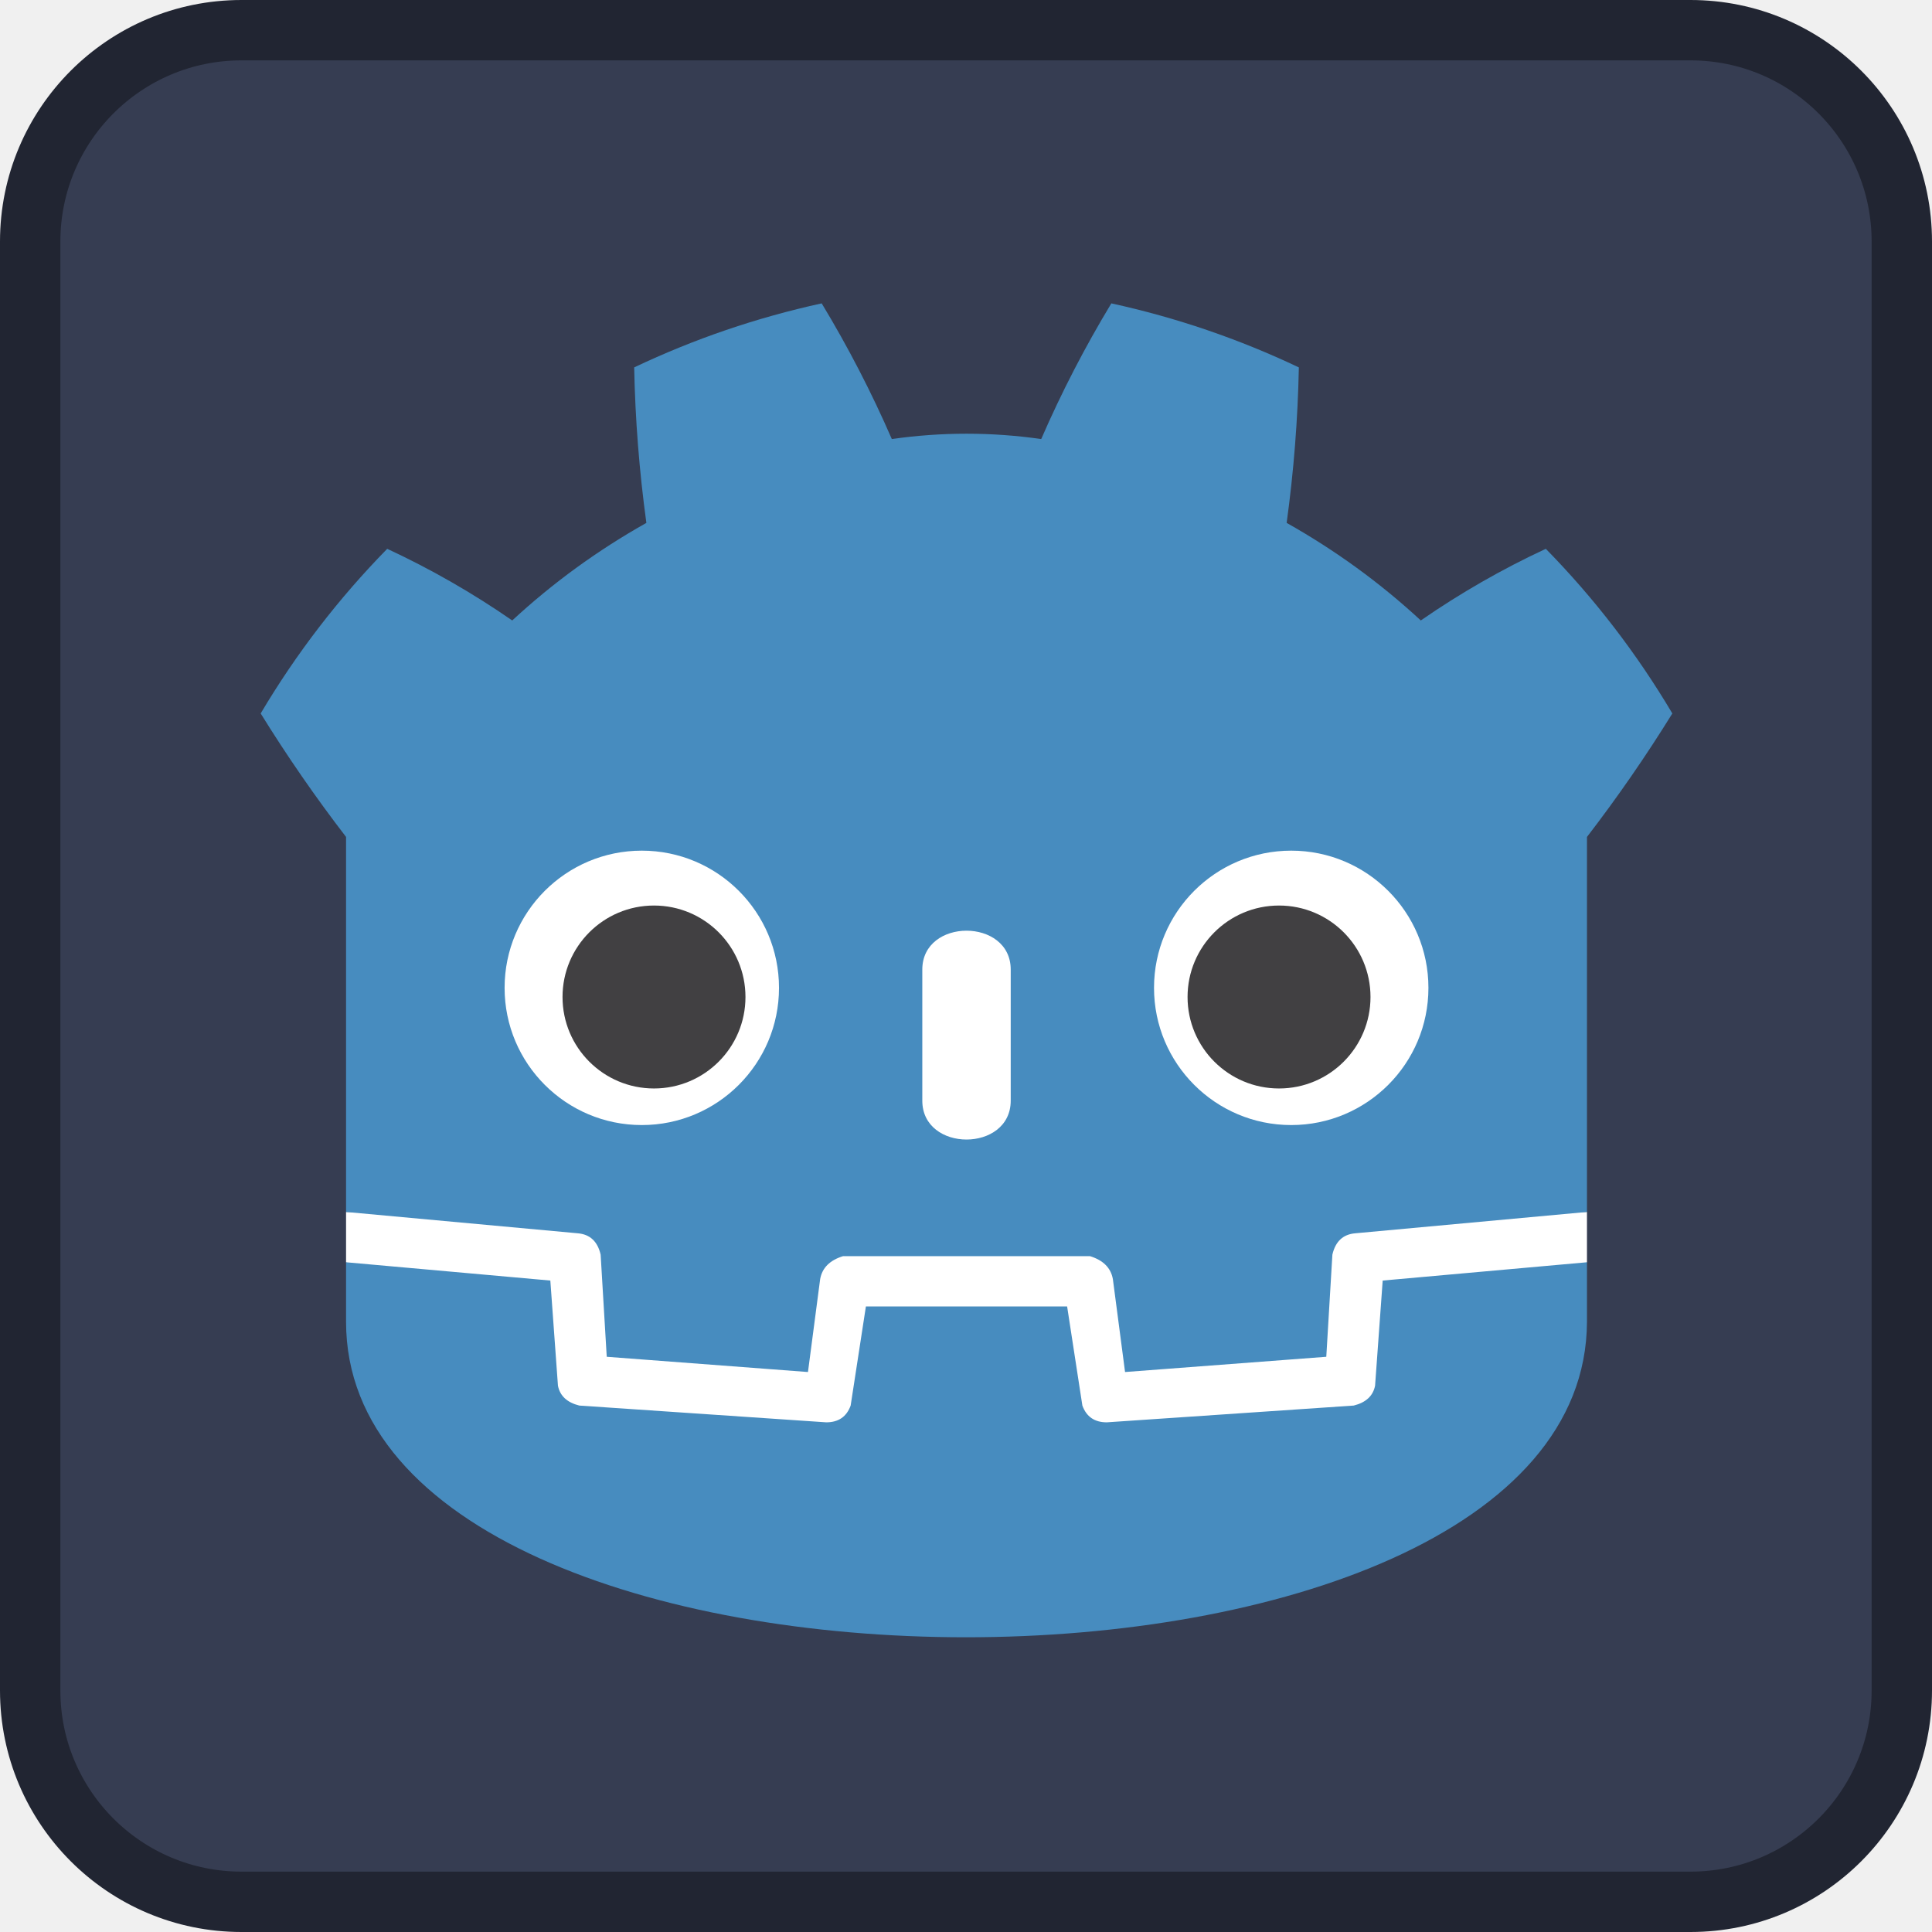
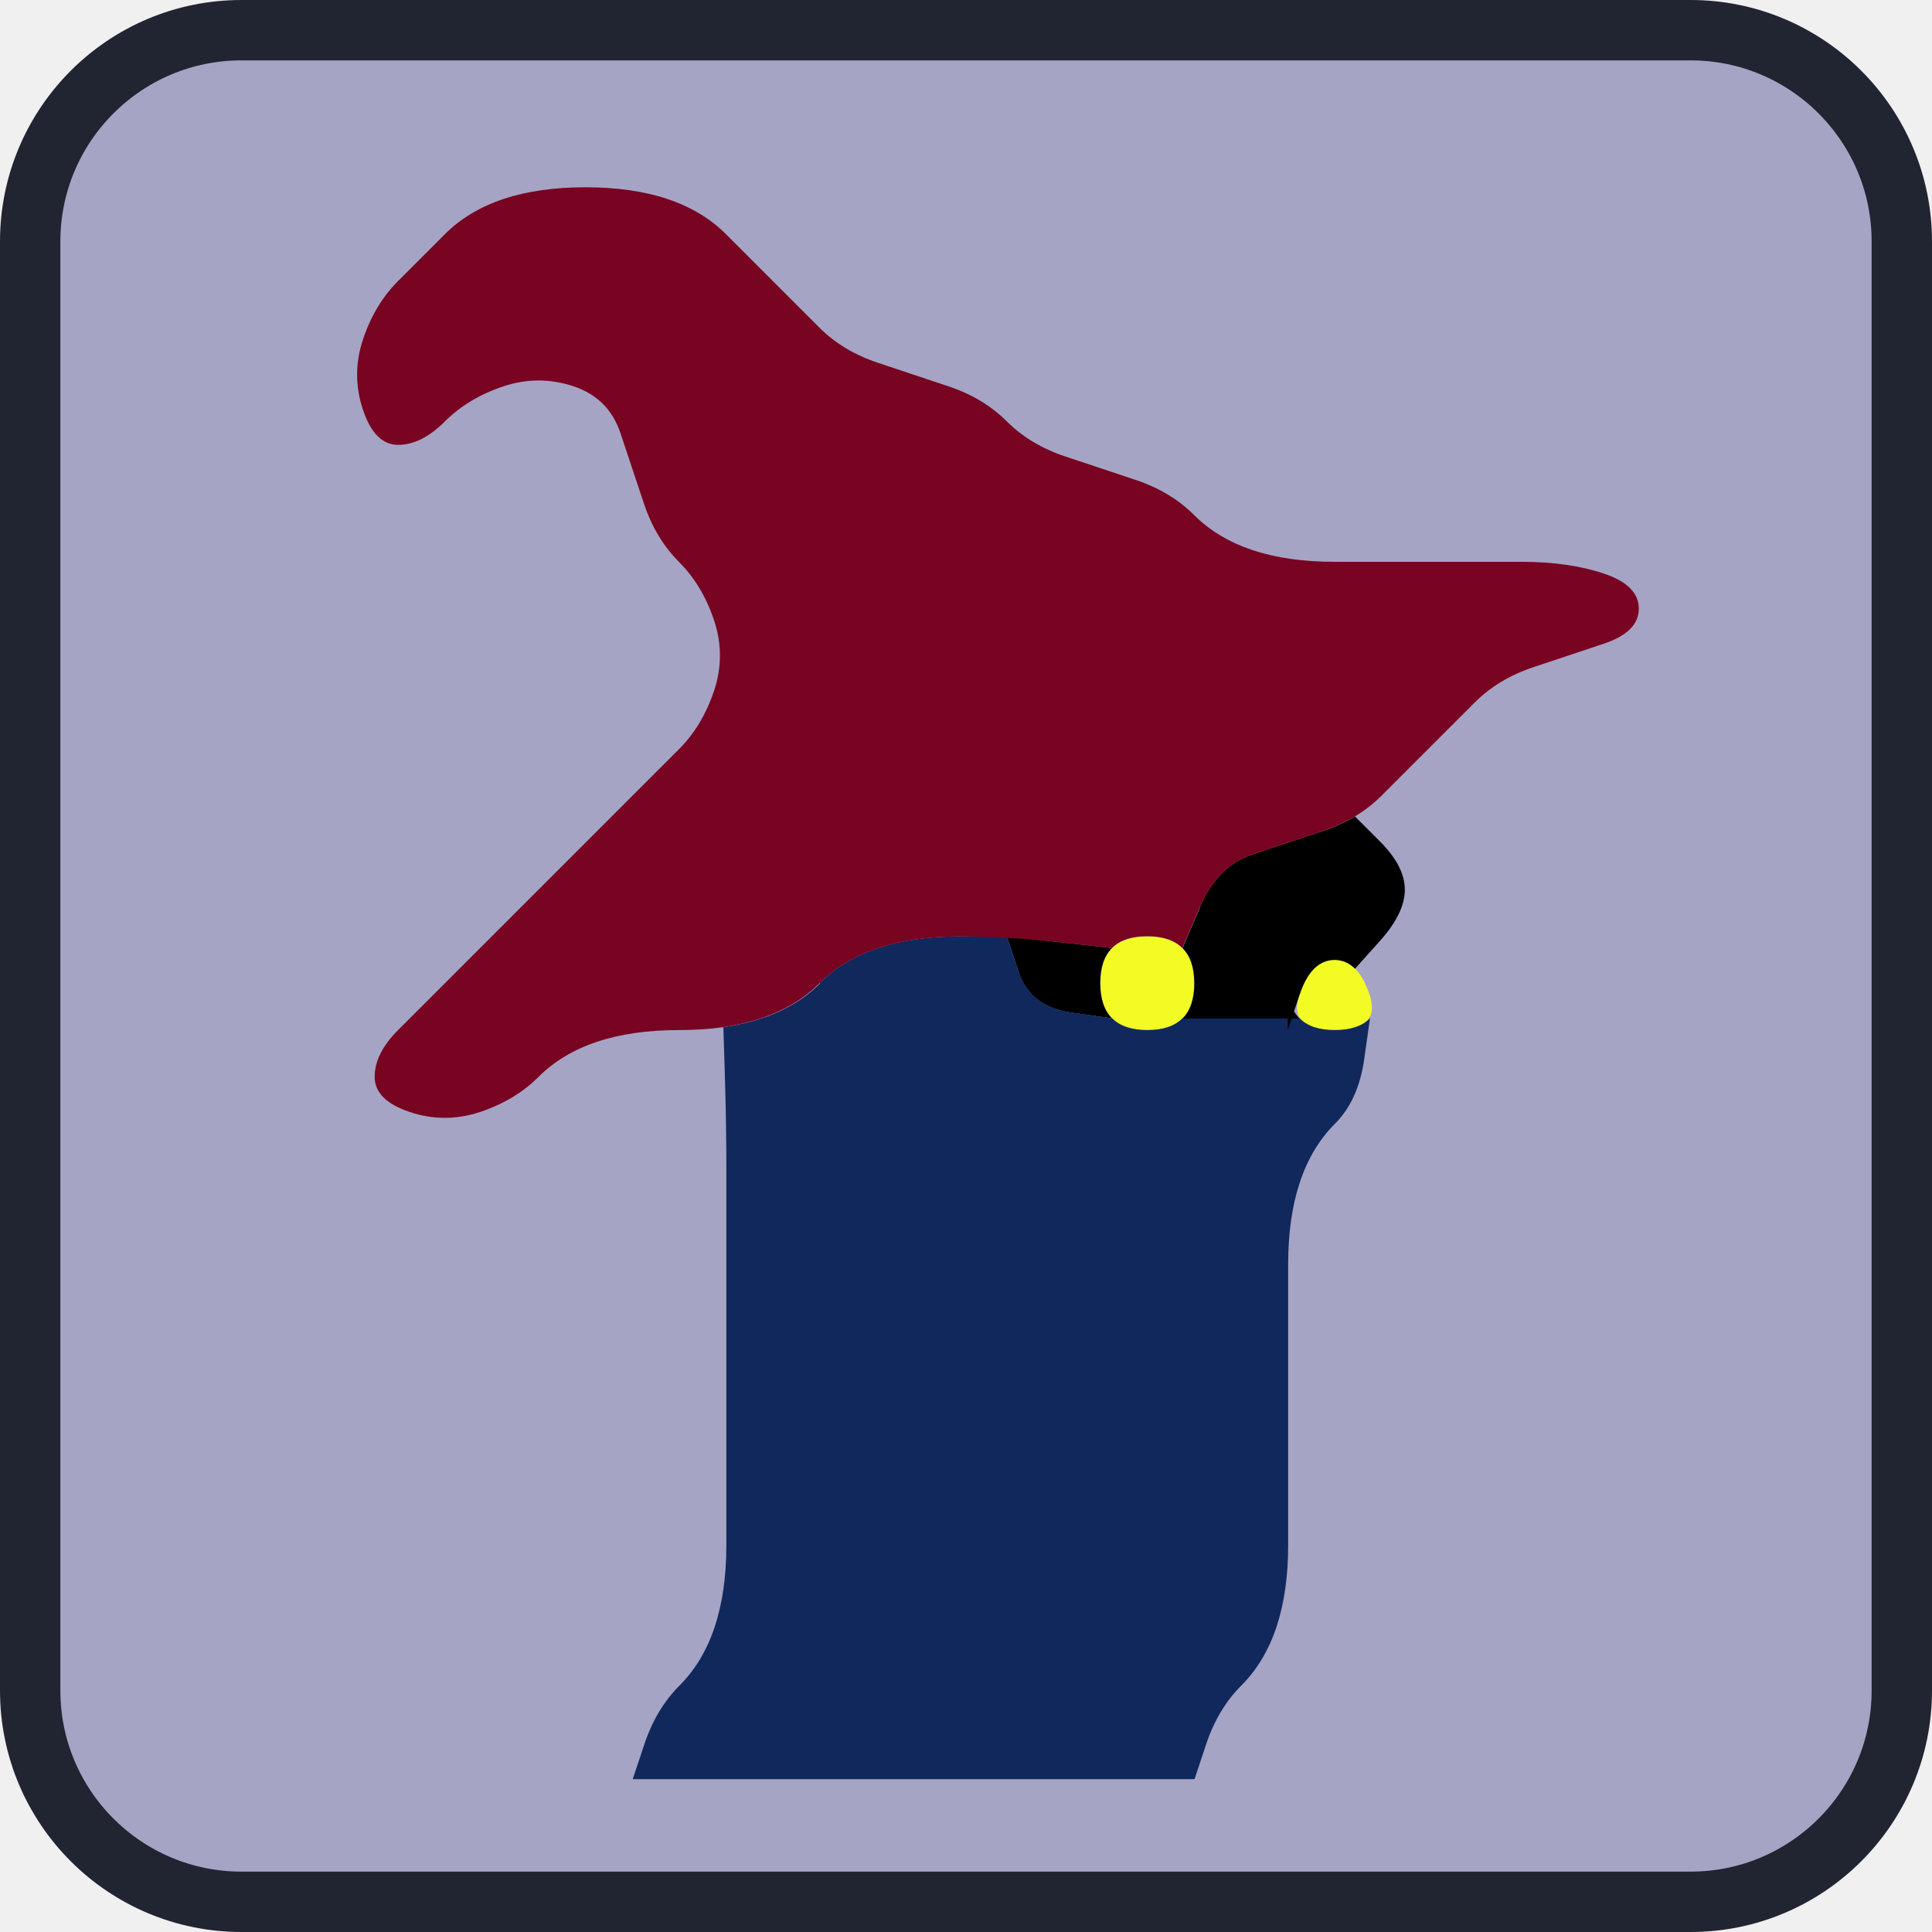
- <svg xmlns="http://www.w3.org/2000/svg" width="128" height="128">
-   <rect width="124" height="124" x="2" y="2" fill="#363d52" stroke="#212532" stroke-width="4" rx="14" />
-   <g fill="#fff" transform="translate(12.322 12.322)scale(.101)">
-     <path d="M105 673v33q407 354 814 0v-33z" />
-     <path fill="#478cbf" d="m105 673 152 14q12 1 15 14l4 67 132 10 8-61q2-11 15-15h162q13 4 15 15l8 61 132-10 4-67q3-13 15-14l152-14V427q30-39 56-81-35-59-83-108-43 20-82 47-40-37-88-64 7-51 8-102-59-28-123-42-26 43-46 89-49-7-98 0-20-46-46-89-64 14-123 42 1 51 8 102-48 27-88 64-39-27-82-47-48 49-83 108 26 42 56 81zm0 33v39c0 276 813 276 814 0v-39l-134 12-5 69q-2 10-14 13l-162 11q-12 0-16-11l-10-65H446l-10 65q-4 11-16 11l-162-11q-12-3-14-13l-5-69z" />
-     <path d="M483 600c0 34 58 34 58 0v-86c0-34-58-34-58 0z" />
-     <circle cx="725" cy="526" r="90" />
-     <circle cx="299" cy="526" r="90" />
-   </g>
-   <g fill="#414042" transform="translate(12.322 12.322)scale(.101)">
-     <circle cx="307" cy="532" r="60" />
-     <circle cx="717" cy="532" r="60" />
+ <svg xmlns="http://www.w3.org/2000/svg" width="128" height="128" version="1.1" id="svg22" xml:space="preserve">
+   <defs id="defs26" />
+   <rect width="124" height="124" x="2" y="2" fill="#363d52" stroke="#212532" stroke-width="4" rx="14" id="rect2" style="fill:#a6a4c5;fill-opacity:1" />
+   <g id="g1769" transform="matrix(6.203512,0,0,6.203512,-358.6289,-271.9553)">
+     <path style="fill:#f2fc24;fill-opacity:1" d="m 71.688,54.464 q 0.125,-0.375 0.375,-0.375 0.25,0 0.375,0.375 0.125,0.375 -0.375,0.375 -0.5,0 -0.375,-0.375" id="path1783" />
+     <path style="fill:#f2fc24;fill-opacity:1" d="m 69.563,54.339 q 0,-0.5 0.5,-0.5 0.5,0 0.5,0.5 0,0.5 -0.5,0.5 -0.5,0 -0.5,-0.5" id="path1781" />
+     <path style="fill:#000000;fill-opacity:1" d="m 68.688,54.214 -0.125,-0.375 0.562,0.062 0.562,0.062 0.062,-0.062 0.062,-0.062 -0.125,0.125 q -0.125,0.125 -0.125,0.375 v 0.25 -0.375 -0.375 0.5 0.5 -0.375 -0.375 0.25 q 0,0.25 0.125,0.375 l 0.125,0.125 -0.062,-0.062 -0.062,-0.062 -0.438,-0.062 q -0.438,-0.062 -0.562,-0.438 m 0.25,-0.375 h -0.375 -0.125 -0.125 0.25 q 0.25,0 0.5,0 h 0.25 -0.375" id="path1779" />
+     <path style="fill:#11285d;fill-opacity:1" d="m 66.563,54.339 q 0.25,-0.25 0.625,-0.375 0.375,-0.125 0.875,-0.125 h 0.5 l 0.125,0.375 q 0.125,0.375 0.562,0.438 l 0.438,0.062 -0.062,-0.062 -0.062,-0.062 0.125,0.125 q 0.125,0.125 0.375,0.125 h 0.25 -0.375 -0.375 0.5 0.5 -0.375 -0.375 0.25 q 0.25,0 0.375,-0.125 l 0.125,-0.125 -0.062,0.062 -0.062,0.062 h 0.625 0.625 l -0.062,-0.062 -0.062,-0.062 0.125,0.125 q 0.125,0.125 0.375,0.125 h 0.25 -0.375 -0.375 0.5 0.5 -0.375 -0.375 0.25 q 0.25,0 0.375,-0.125 l 0.125,-0.125 -0.062,0.062 -0.062,0.062 -0.062,0.438 q -0.062,0.438 -0.312,0.688 -0.25,0.25 -0.375,0.625 -0.125,0.375 -0.125,0.875 0,0.5 0,1 0,0.5 0,1 0,0.5 0,1 0,0.5 -0.125,0.875 -0.125,0.375 -0.375,0.625 -0.25,0.25 -0.375,0.625 l -0.125,0.375 h -0.5 -0.5 -0.5 -0.5 -0.5 -0.5 -0.5 -0.5 -0.5 -0.5 -0.5 -0.5 l 0.125,-0.375 q 0.125,-0.375 0.375,-0.625 0.25,-0.25 0.375,-0.625 0.125,-0.375 0.125,-0.875 0,-0.5 0,-1 0,-0.5 0,-1 0,-0.5 0,-1 0,-0.5 0,-1 0,-0.5 -0.016,-1.016 l -0.016,-0.516 -0.109,0.016 -0.109,0.016 0.219,-0.031 q 0.219,-0.031 0.406,-0.094 l 0.188,-0.062 -0.281,0.094 -0.281,0.094 0.375,-0.125 q 0.375,-0.125 0.625,-0.375 m 2.125,-0.5 h -0.125 -0.375 -0.375 0.25 q 0.25,0 0.5,0 h 0.25 -0.125" id="path1777" />
+     <path style="fill:#000000;fill-opacity:1" d="m 70.625,53.526 q 0.188,-0.438 0.562,-0.562 0.375,-0.125 0.75,-0.25 l 0.375,-0.125 -0.281,0.094 -0.281,0.094 0.188,-0.062 q 0.188,-0.062 0.344,-0.156 l 0.156,-0.094 -0.078,0.047 -0.078,0.047 0.266,0.266 q 0.266,0.266 0.266,0.516 0,0.25 -0.266,0.547 l -0.266,0.297 0.047,0.047 0.047,0.047 -0.094,-0.094 q -0.094,-0.094 -0.219,-0.094 h -0.125 0.188 0.188 -0.25 q -0.25,0 -0.375,0.375 l -0.125,0.375 v -0.375 -0.375 0.25 q 0,0.25 0.125,0.375 l 0.125,0.125 -0.062,-0.062 -0.062,-0.062 h -0.625 -0.625 l -0.062,0.062 -0.062,0.062 0.125,-0.125 q 0.125,-0.125 0.125,-0.375 v -0.25 0.375 0.375 -0.5 -0.5 0.375 0.375 -0.25 q 0,-0.25 -0.125,-0.375 l -0.125,-0.125 0.062,0.062 0.062,0.062 0.188,-0.438" id="path1775" />
+     <path style="fill:#780422;fill-opacity:1" d="m 62.563,46.339 q 0.25,-0.25 0.625,-0.375 0.375,-0.125 0.875,-0.125 0.5,0 0.875,0.125 0.375,0.125 0.625,0.375 0.25,0.25 0.5,0.5 0.25,0.25 0.5,0.5 0.25,0.25 0.625,0.375 0.375,0.125 0.75,0.25 0.375,0.125 0.625,0.375 0.25,0.25 0.625,0.375 0.375,0.125 0.75,0.25 0.375,0.125 0.625,0.375 0.25,0.25 0.625,0.375 0.375,0.125 0.875,0.125 0.5,0 1,0 0.5,0 1,0 0.5,0 0.875,0.125 0.375,0.125 0.375,0.375 0,0.25 -0.375,0.375 -0.375,0.125 -0.75,0.25 -0.375,0.125 -0.625,0.375 -0.25,0.25 -0.5,0.5 -0.25,0.25 -0.5,0.5 -0.25,0.25 -0.625,0.375 -0.375,0.125 -0.75,0.25 -0.375,0.125 -0.562,0.562 l -0.188,0.438 0.062,0.062 0.062,0.062 -0.125,-0.125 q -0.125,-0.125 -0.375,-0.125 h -0.25 0.375 0.375 -0.5 -0.5 0.375 0.375 -0.25 q -0.25,0 -0.375,0.125 l -0.125,0.125 0.062,-0.062 0.062,-0.062 -0.562,-0.062 q -0.562,-0.062 -1.062,-0.062 -0.5,0 -0.875,0.125 -0.375,0.125 -0.625,0.375 -0.25,0.25 -0.625,0.375 -0.375,0.125 -0.875,0.125 -0.5,0 -0.875,0.125 -0.375,0.125 -0.625,0.375 -0.25,0.25 -0.625,0.375 -0.375,0.125 -0.75,0 -0.375,-0.125 -0.375,-0.375 0,-0.25 0.25,-0.5 0.25,-0.25 0.5,-0.5 0.25,-0.25 0.5,-0.5 0.25,-0.25 0.5,-0.5 0.25,-0.25 0.5,-0.5 0.25,-0.25 0.5,-0.5 0.25,-0.25 0.5,-0.5 0.25,-0.25 0.375,-0.625 0.125,-0.375 0,-0.75 -0.125,-0.375 -0.375,-0.625 -0.25,-0.25 -0.375,-0.625 -0.125,-0.375 -0.25,-0.75 -0.125,-0.375 -0.5,-0.5 -0.375,-0.125 -0.75,0 -0.375,0.125 -0.625,0.375 -0.25,0.25 -0.5,0.25 -0.25,0 -0.375,-0.375 -0.125,-0.375 0,-0.75 0.125,-0.375 0.375,-0.625 0.25,-0.25 0.5,-0.5" id="path1773" />
+     <path style="fill:#000000;fill-opacity:0" d="m 59.563,44.339 v -0.5 h 0.5 0.5 0.5 0.5 0.5 0.5 0.5 0.5 0.5 0.5 0.5 0.5 0.5 0.5 0.5 0.5 0.5 0.5 0.5 0.5 0.5 0.5 0.5 0.5 0.5 0.5 0.5 0.5 0.5 0.5 0.5 0.5 0.5 0.5 0.5 0.5 v 0.5 0.5 0.5 0.5 0.5 0.5 0.5 0.5 0.5 0.5 0.5 0.5 0.5 0.5 0.5 0.5 0.5 0.5 0.5 0.5 0.5 0.5 0.5 0.5 0.5 0.5 0.5 0.5 0.5 0.5 0.5 0.5 0.5 0.5 0.5 0.5 0.5 0.5 h -0.5 -0.5 -0.5 -0.5 -0.5 -0.5 -0.5 -0.5 -0.5 -0.5 -0.5 -0.5 -0.5 -0.5 l 0.125,-0.375 q 0.125,-0.375 0.375,-0.625 0.25,-0.25 0.375,-0.625 0.125,-0.375 0.125,-0.875 0,-0.5 0,-1 0,-0.5 0,-1 0,-0.5 0,-1 0,-0.5 0.125,-0.875 0.125,-0.375 0.375,-0.625 0.25,-0.25 0.312,-0.688 l 0.062,-0.438 -0.062,0.062 -0.062,0.062 0.125,-0.125 q 0.125,-0.125 0.125,-0.375 v -0.25 0.375 0.375 l -0.125,-0.375 -0.125,-0.375 0.094,0.281 0.094,0.281 -0.062,-0.188 q -0.062,-0.188 -0.156,-0.281 l -0.094,-0.094 0.047,0.047 0.047,0.047 0.266,-0.297 q 0.266,-0.297 0.266,-0.547 0,-0.25 -0.266,-0.516 l -0.266,-0.266 -0.078,0.047 -0.078,0.047 0.156,-0.094 q 0.156,-0.094 0.281,-0.219 l 0.125,-0.125 -0.188,0.188 -0.188,0.188 0.25,-0.25 q 0.25,-0.25 0.5,-0.5 0.25,-0.25 0.5,-0.5 0.25,-0.25 0.625,-0.375 0.375,-0.125 0.75,-0.25 0.375,-0.125 0.375,-0.375 0,-0.25 -0.375,-0.375 -0.375,-0.125 -0.875,-0.125 -0.5,0 -1,0 -0.5,0 -1,0 -0.5,0 -0.875,-0.125 -0.375,-0.125 -0.625,-0.375 -0.25,-0.25 -0.625,-0.375 -0.375,-0.125 -0.75,-0.25 -0.375,-0.125 -0.625,-0.375 -0.25,-0.25 -0.625,-0.375 -0.375,-0.125 -0.75,-0.25 -0.375,-0.125 -0.625,-0.375 -0.25,-0.25 -0.5,-0.5 -0.25,-0.25 -0.5,-0.5 -0.25,-0.25 -0.625,-0.375 -0.375,-0.125 -0.875,-0.125 -0.5,0 -0.875,0.125 -0.375,0.125 -0.625,0.375 -0.25,0.25 -0.5,0.5 -0.25,0.25 -0.375,0.625 -0.125,0.375 0,0.75 0.125,0.375 0.375,0.375 0.25,0 0.5,-0.25 0.25,-0.25 0.625,-0.375 0.375,-0.125 0.75,0 0.375,0.125 0.5,0.5 0.125,0.375 0.25,0.75 0.125,0.375 0.375,0.625 0.25,0.25 0.375,0.625 0.125,0.375 0,0.75 -0.125,0.375 -0.375,0.625 -0.25,0.25 -0.5,0.5 -0.25,0.25 -0.5,0.5 -0.25,0.25 -0.5,0.5 -0.25,0.25 -0.5,0.5 -0.25,0.25 -0.5,0.5 -0.25,0.25 -0.5,0.5 -0.25,0.25 -0.25,0.5 0,0.25 0.375,0.375 0.375,0.125 0.75,0 0.375,-0.125 0.625,-0.375 0.25,-0.25 0.625,-0.375 0.375,-0.125 0.875,-0.125 h 0.5 -0.375 -0.375 0.25 q 0.25,0 0.469,-0.031 l 0.219,-0.031 -0.109,0.016 -0.109,0.016 0.016,0.516 q 0.016,0.516 0.016,1.016 0,0.5 0,1 0,0.5 0,1 0,0.5 0,1 0,0.5 0,1 0,0.5 -0.125,0.875 -0.125,0.375 -0.375,0.625 -0.25,0.25 -0.375,0.625 l -0.125,0.375 h -0.5 -0.5 -0.5 -0.5 -0.5 -0.5 -0.5 -0.5 -0.5 -0.5 v -0.5 -0.5 -0.5 -0.5 -0.5 -0.5 -0.5 -0.5 -0.5 -0.5 -0.5 -0.5 -0.5 -0.5 -0.5 -0.5 -0.5 -0.5 -0.5 -0.5 -0.5 -0.5 -0.5 -0.5 -0.5 -0.5 -0.5 -0.5 -0.5 -0.5 -0.5 -0.5 -0.5 -0.5 -0.5 -0.5 -0.5" id="path1771" />
  </g>
</svg>
